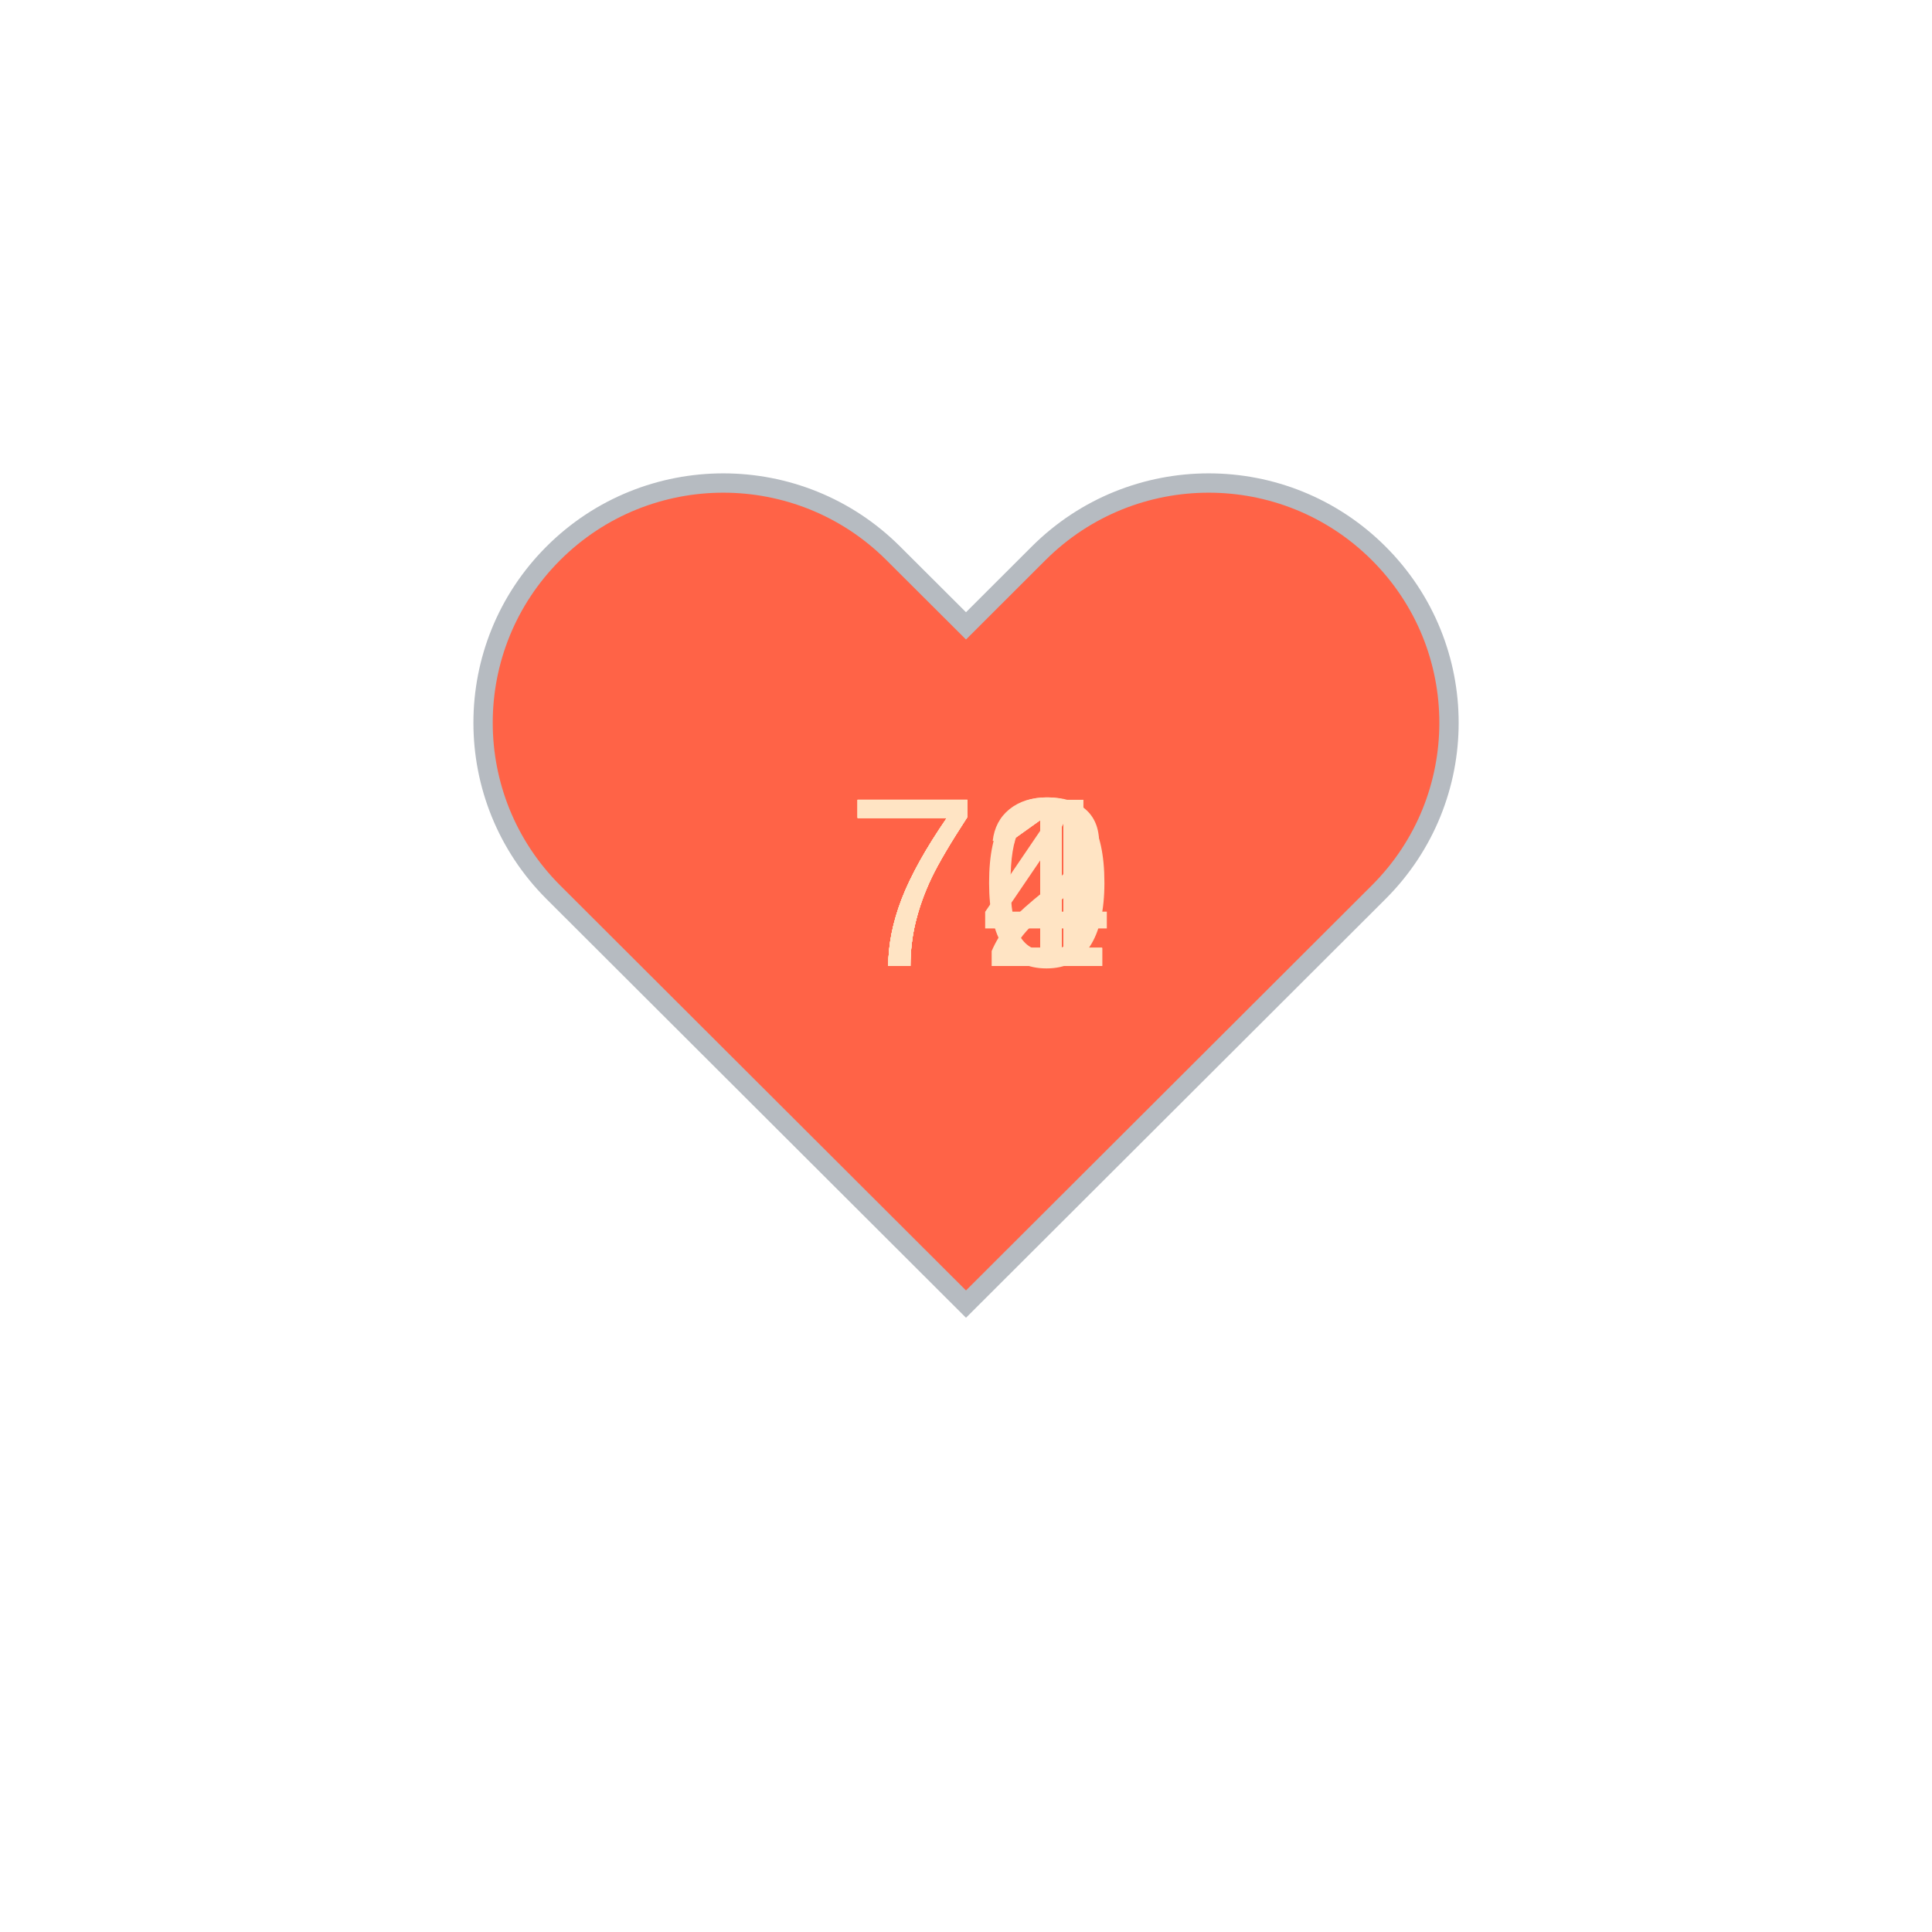
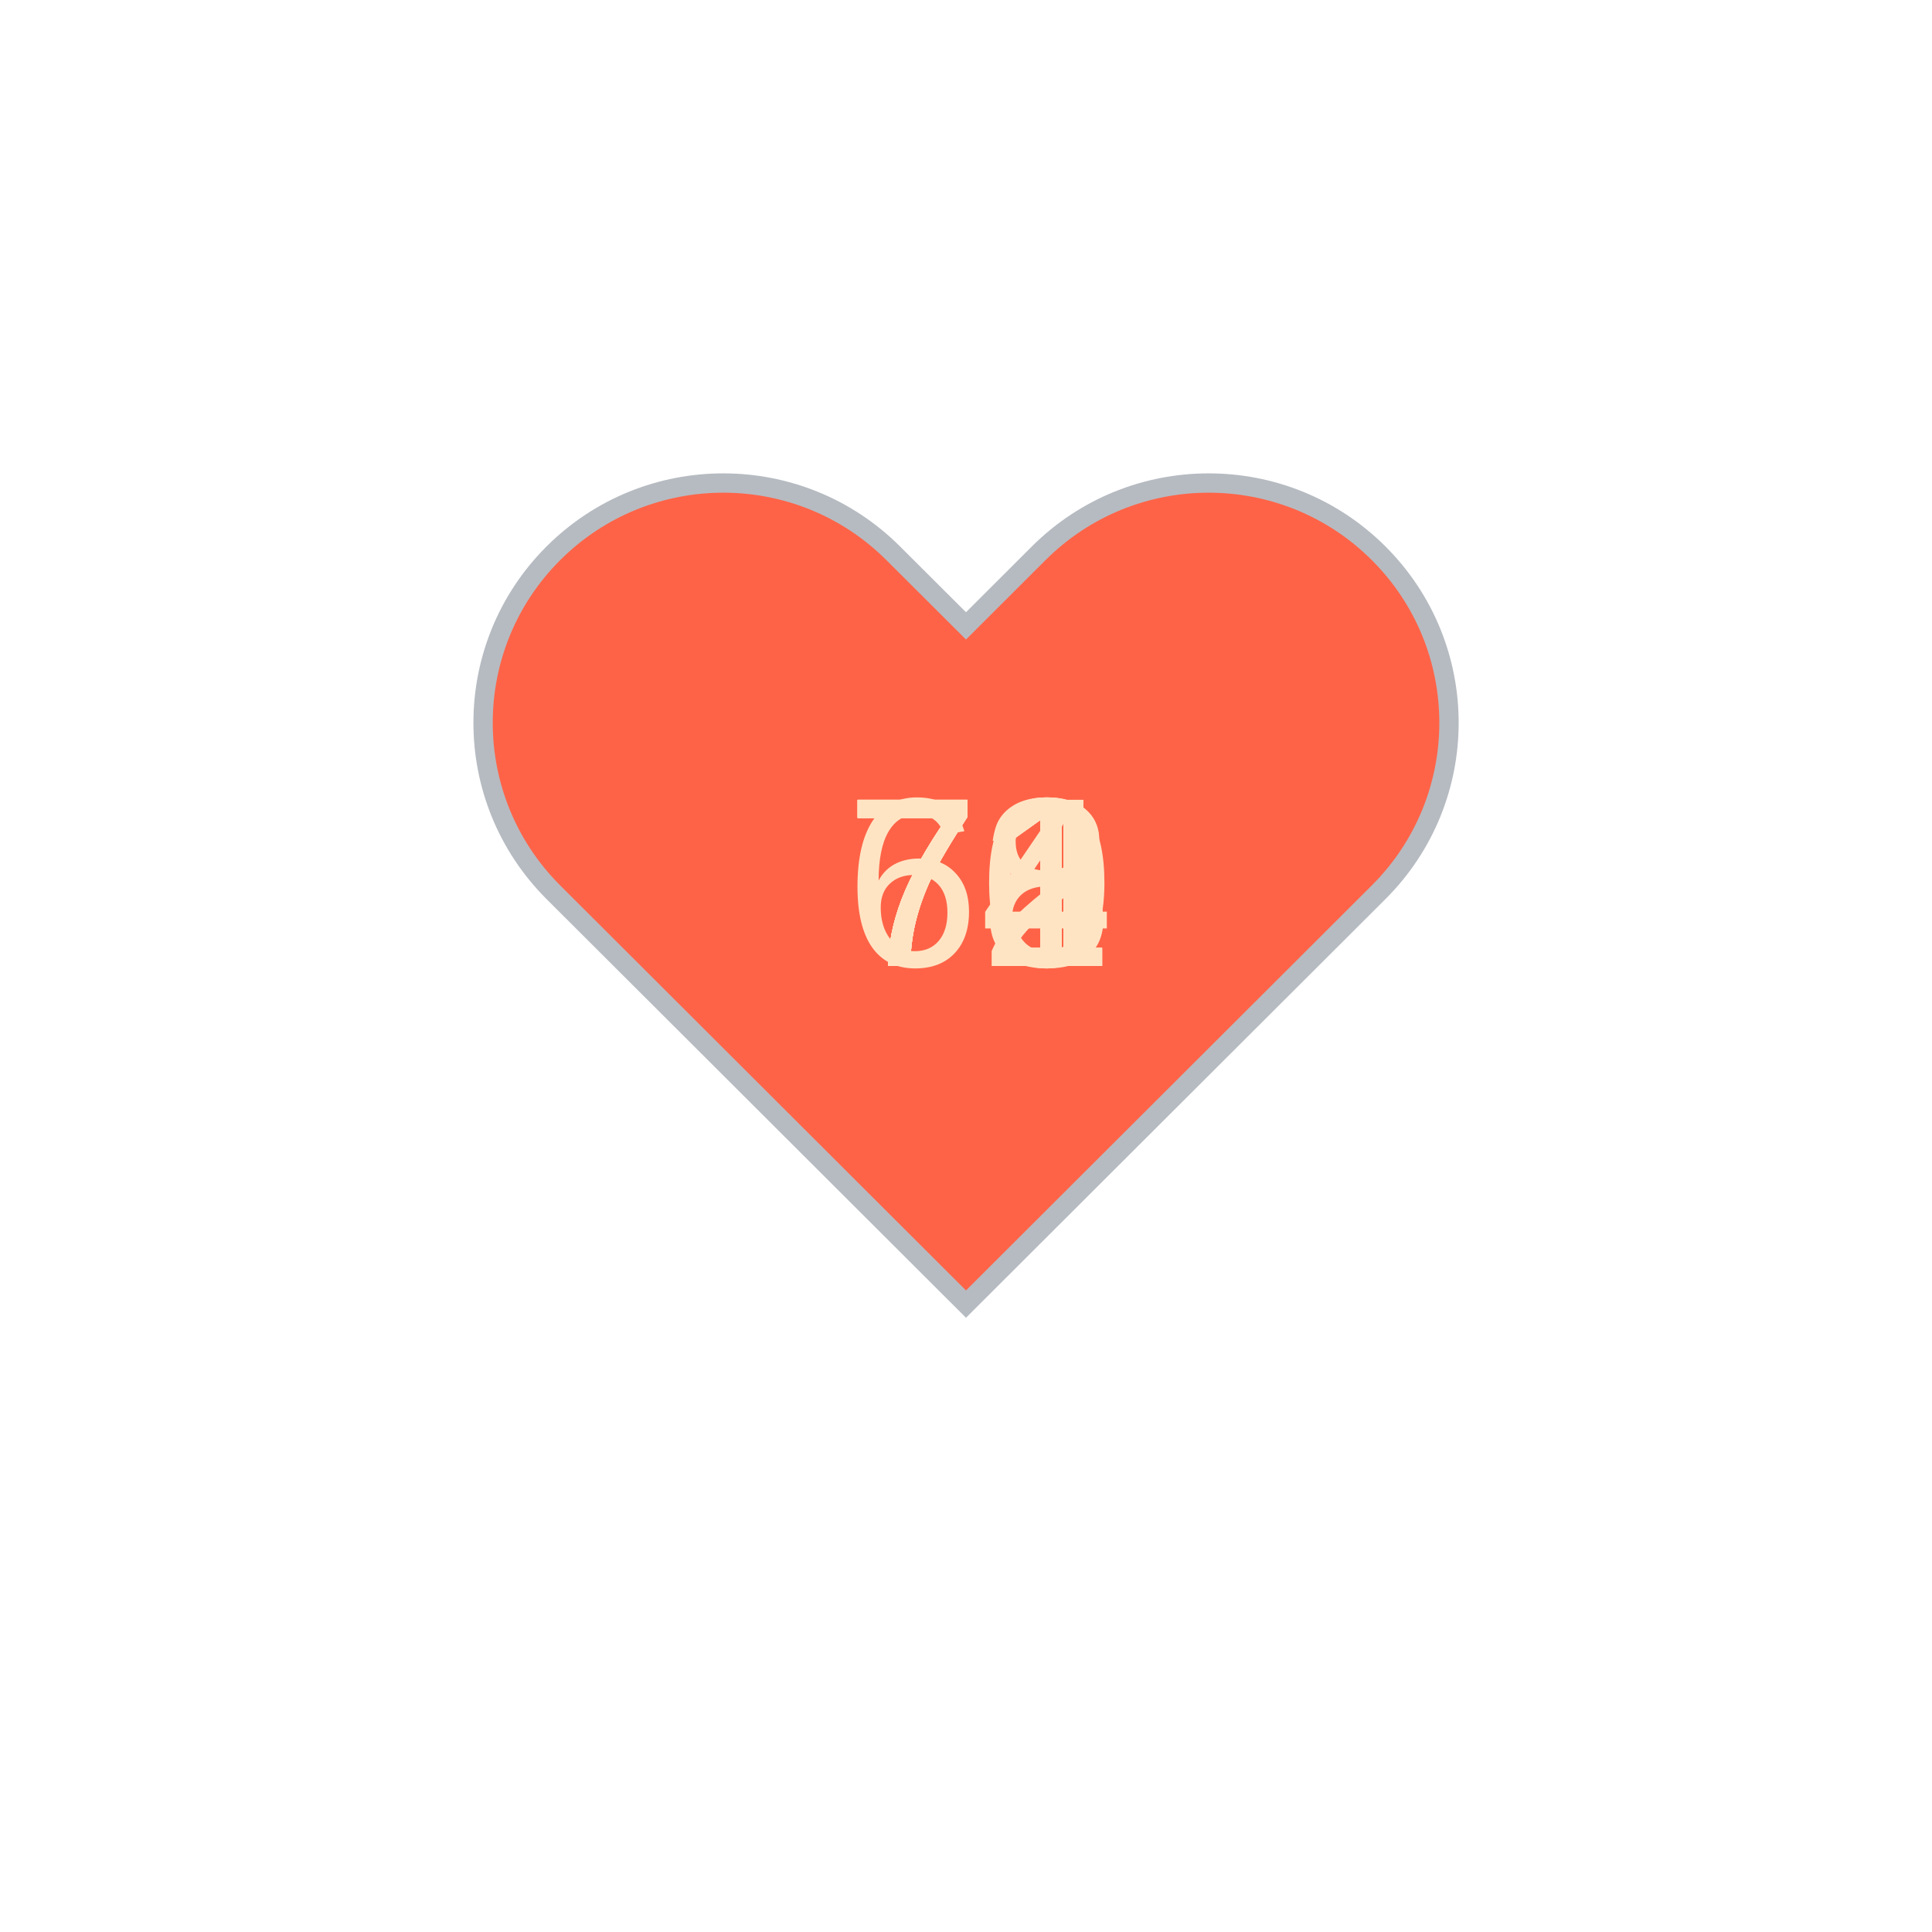
<svg xmlns="http://www.w3.org/2000/svg" baseProfile="full" height="150" version="1.1" viewBox="0,0,200,200" width="150">
  <defs />
  <g transform="translate(100 100)">
    <path d="M92.71,7.27L92.71,7.27c-9.71-9.69-25.46-9.69-35.18,0L50,14.79l-7.54-7.52C32.75-2.42,17-2.42,7.29,7.27v0 c-9.71,9.69-9.71,25.41,0,35.1L50,85l42.71-42.63C102.43,32.68,102.43,16.96,92.71,7.27z" fill="tomato" stroke="#B6BBC1" stroke-width="2" transform="translate(-50 -50)" />
    <animateTransform additive="sum" attributeName="transform" dur="1.2s" repeatCount="indefinite" type="scale" values="1; 1.5; 1.25; 1.5; 1.5; 1;" />
-     <text fill="bisque" style="font-size:25px; font-family:Arial" transform="translate(-12.5 0)">71<animate attributeName="visibility" dur="7.2s" keyTimes="0;0.17;0.33;0.5;0.67;0.83;1.0" repeatCount="indefinite" values="visible;hidden;hidden;hidden;hidden;hidden;hidden" />
+     <text fill="bisque" style="font-size:25px; font-family:Arial" transform="translate(-12.5 0)">71<animate attributeName="visibility" dur="8.4s" keyTimes="0;0.14;0.29;0.43;0.57;0.71;0.86;1.0" repeatCount="indefinite" values="visible;hidden;hidden;hidden;hidden;hidden;hidden;hidden" />
    </text>
-     <text fill="bisque" style="font-size:25px; font-family:Arial" transform="translate(-12.5 0)">71<animate attributeName="visibility" dur="7.2s" keyTimes="0;0.17;0.33;0.5;0.67;0.83;1.0" repeatCount="indefinite" values="hidden;visible;hidden;hidden;hidden;hidden;hidden" />
+     <text fill="bisque" style="font-size:25px; font-family:Arial" transform="translate(-12.5 0)">71<animate attributeName="visibility" dur="8.4s" keyTimes="0;0.14;0.29;0.43;0.57;0.71;0.86;1.0" repeatCount="indefinite" values="hidden;visible;hidden;hidden;hidden;hidden;hidden;hidden" />
    </text>
-     <text fill="bisque" style="font-size:25px; font-family:Arial" transform="translate(-12.5 0)">72<animate attributeName="visibility" dur="7.2s" keyTimes="0;0.17;0.33;0.5;0.67;0.83;1.0" repeatCount="indefinite" values="hidden;hidden;visible;hidden;hidden;hidden;hidden" />
+     <text fill="bisque" style="font-size:25px; font-family:Arial" transform="translate(-12.5 0)">72<animate attributeName="visibility" dur="8.4s" keyTimes="0;0.14;0.29;0.43;0.57;0.71;0.86;1.0" repeatCount="indefinite" values="hidden;hidden;visible;hidden;hidden;hidden;hidden;hidden" />
    </text>
-     <text fill="bisque" style="font-size:25px; font-family:Arial" transform="translate(-12.5 0)">74<animate attributeName="visibility" dur="7.2s" keyTimes="0;0.17;0.33;0.5;0.67;0.83;1.0" repeatCount="indefinite" values="hidden;hidden;hidden;visible;hidden;hidden;hidden" />
+     <text fill="bisque" style="font-size:25px; font-family:Arial" transform="translate(-12.5 0)">74<animate attributeName="visibility" dur="8.4s" keyTimes="0;0.14;0.29;0.43;0.57;0.71;0.86;1.0" repeatCount="indefinite" values="hidden;hidden;hidden;visible;hidden;hidden;hidden;hidden" />
    </text>
-     <text fill="bisque" style="font-size:25px; font-family:Arial" transform="translate(-12.5 0)">71<animate attributeName="visibility" dur="7.2s" keyTimes="0;0.17;0.33;0.5;0.67;0.83;1.0" repeatCount="indefinite" values="hidden;hidden;hidden;hidden;visible;hidden;hidden" />
+     <text fill="bisque" style="font-size:25px; font-family:Arial" transform="translate(-12.5 0)">71<animate attributeName="visibility" dur="8.4s" keyTimes="0;0.14;0.29;0.43;0.57;0.71;0.86;1.0" repeatCount="indefinite" values="hidden;hidden;hidden;hidden;visible;hidden;hidden;hidden" />
    </text>
-     <text fill="bisque" style="font-size:25px; font-family:Arial" transform="translate(-12.5 0)">70<animate attributeName="visibility" dur="7.2s" keyTimes="0;0.17;0.33;0.5;0.67;0.83;1.0" repeatCount="indefinite" values="hidden;hidden;hidden;hidden;hidden;visible;hidden" />
+     <text fill="bisque" style="font-size:25px; font-family:Arial" transform="translate(-12.5 0)">70<animate attributeName="visibility" dur="8.4s" keyTimes="0;0.14;0.29;0.43;0.57;0.71;0.86;1.0" repeatCount="indefinite" values="hidden;hidden;hidden;hidden;hidden;visible;hidden;hidden" />
+     </text>
+     <text fill="bisque" style="font-size:25px; font-family:Arial" transform="translate(-12.5 0)">68<animate attributeName="visibility" dur="8.4s" keyTimes="0;0.14;0.29;0.43;0.57;0.71;0.86;1.0" repeatCount="indefinite" values="hidden;hidden;hidden;hidden;hidden;hidden;visible;hidden" />
    </text>
  </g>
</svg>
